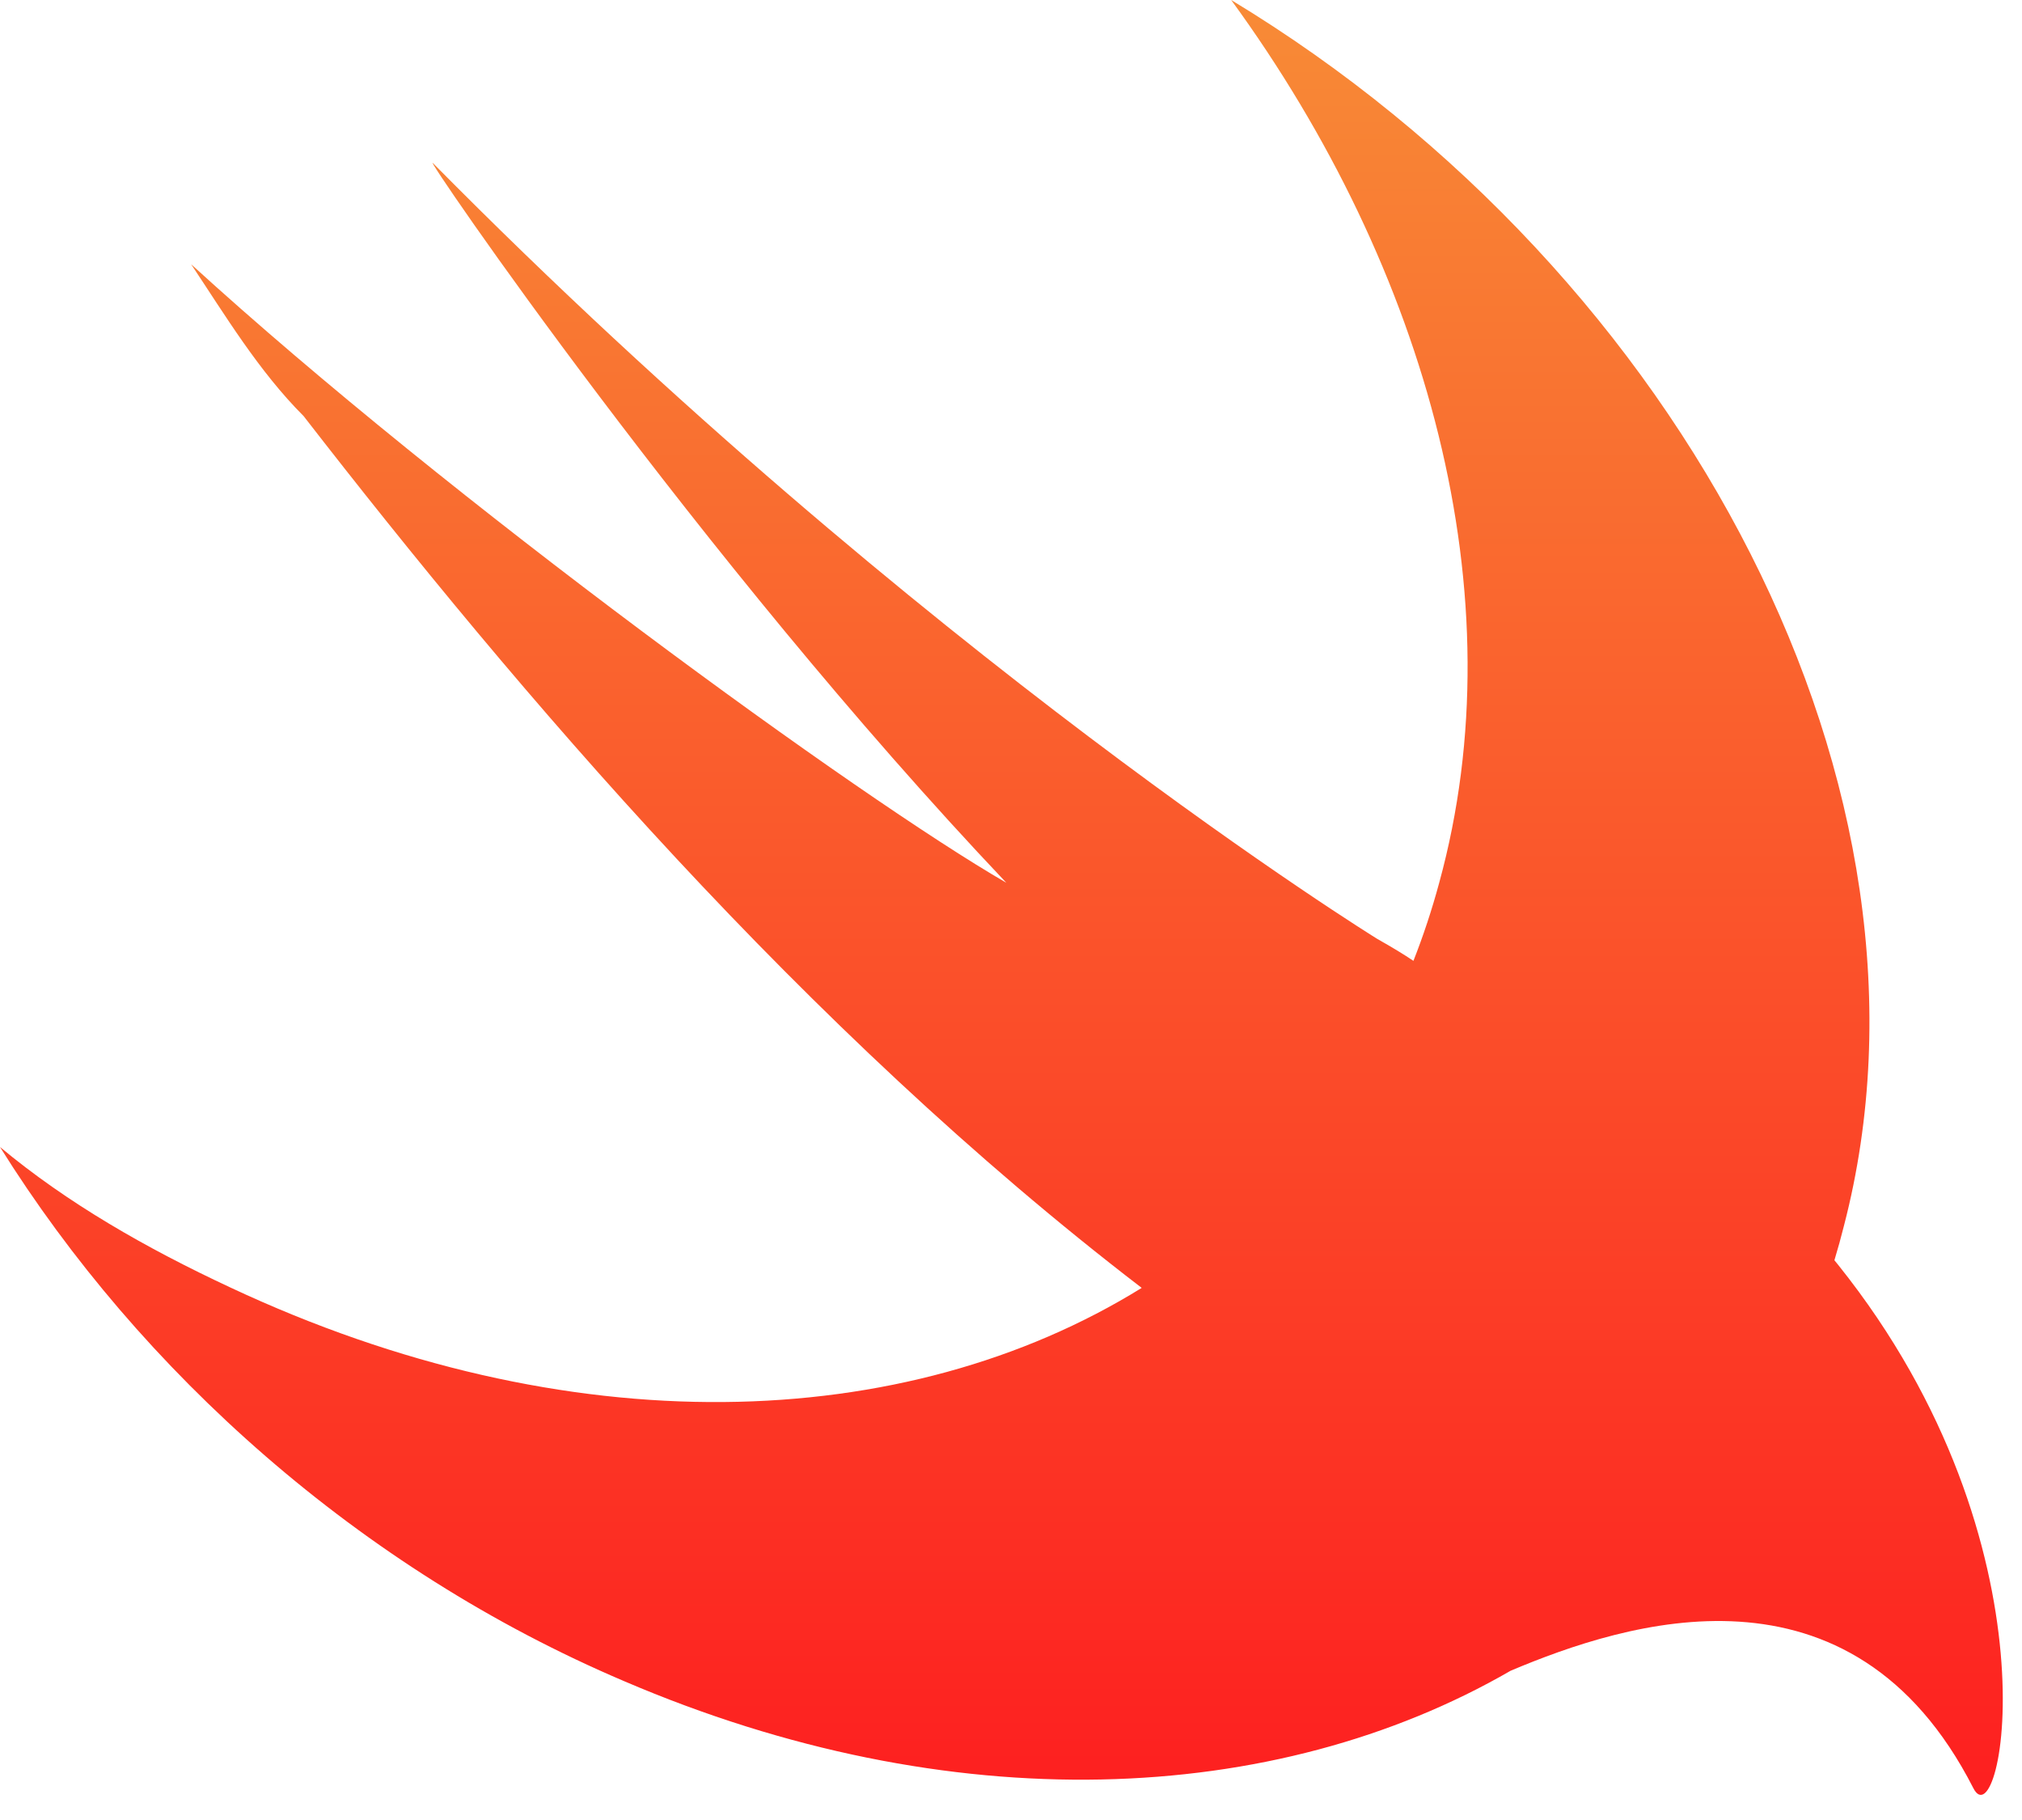
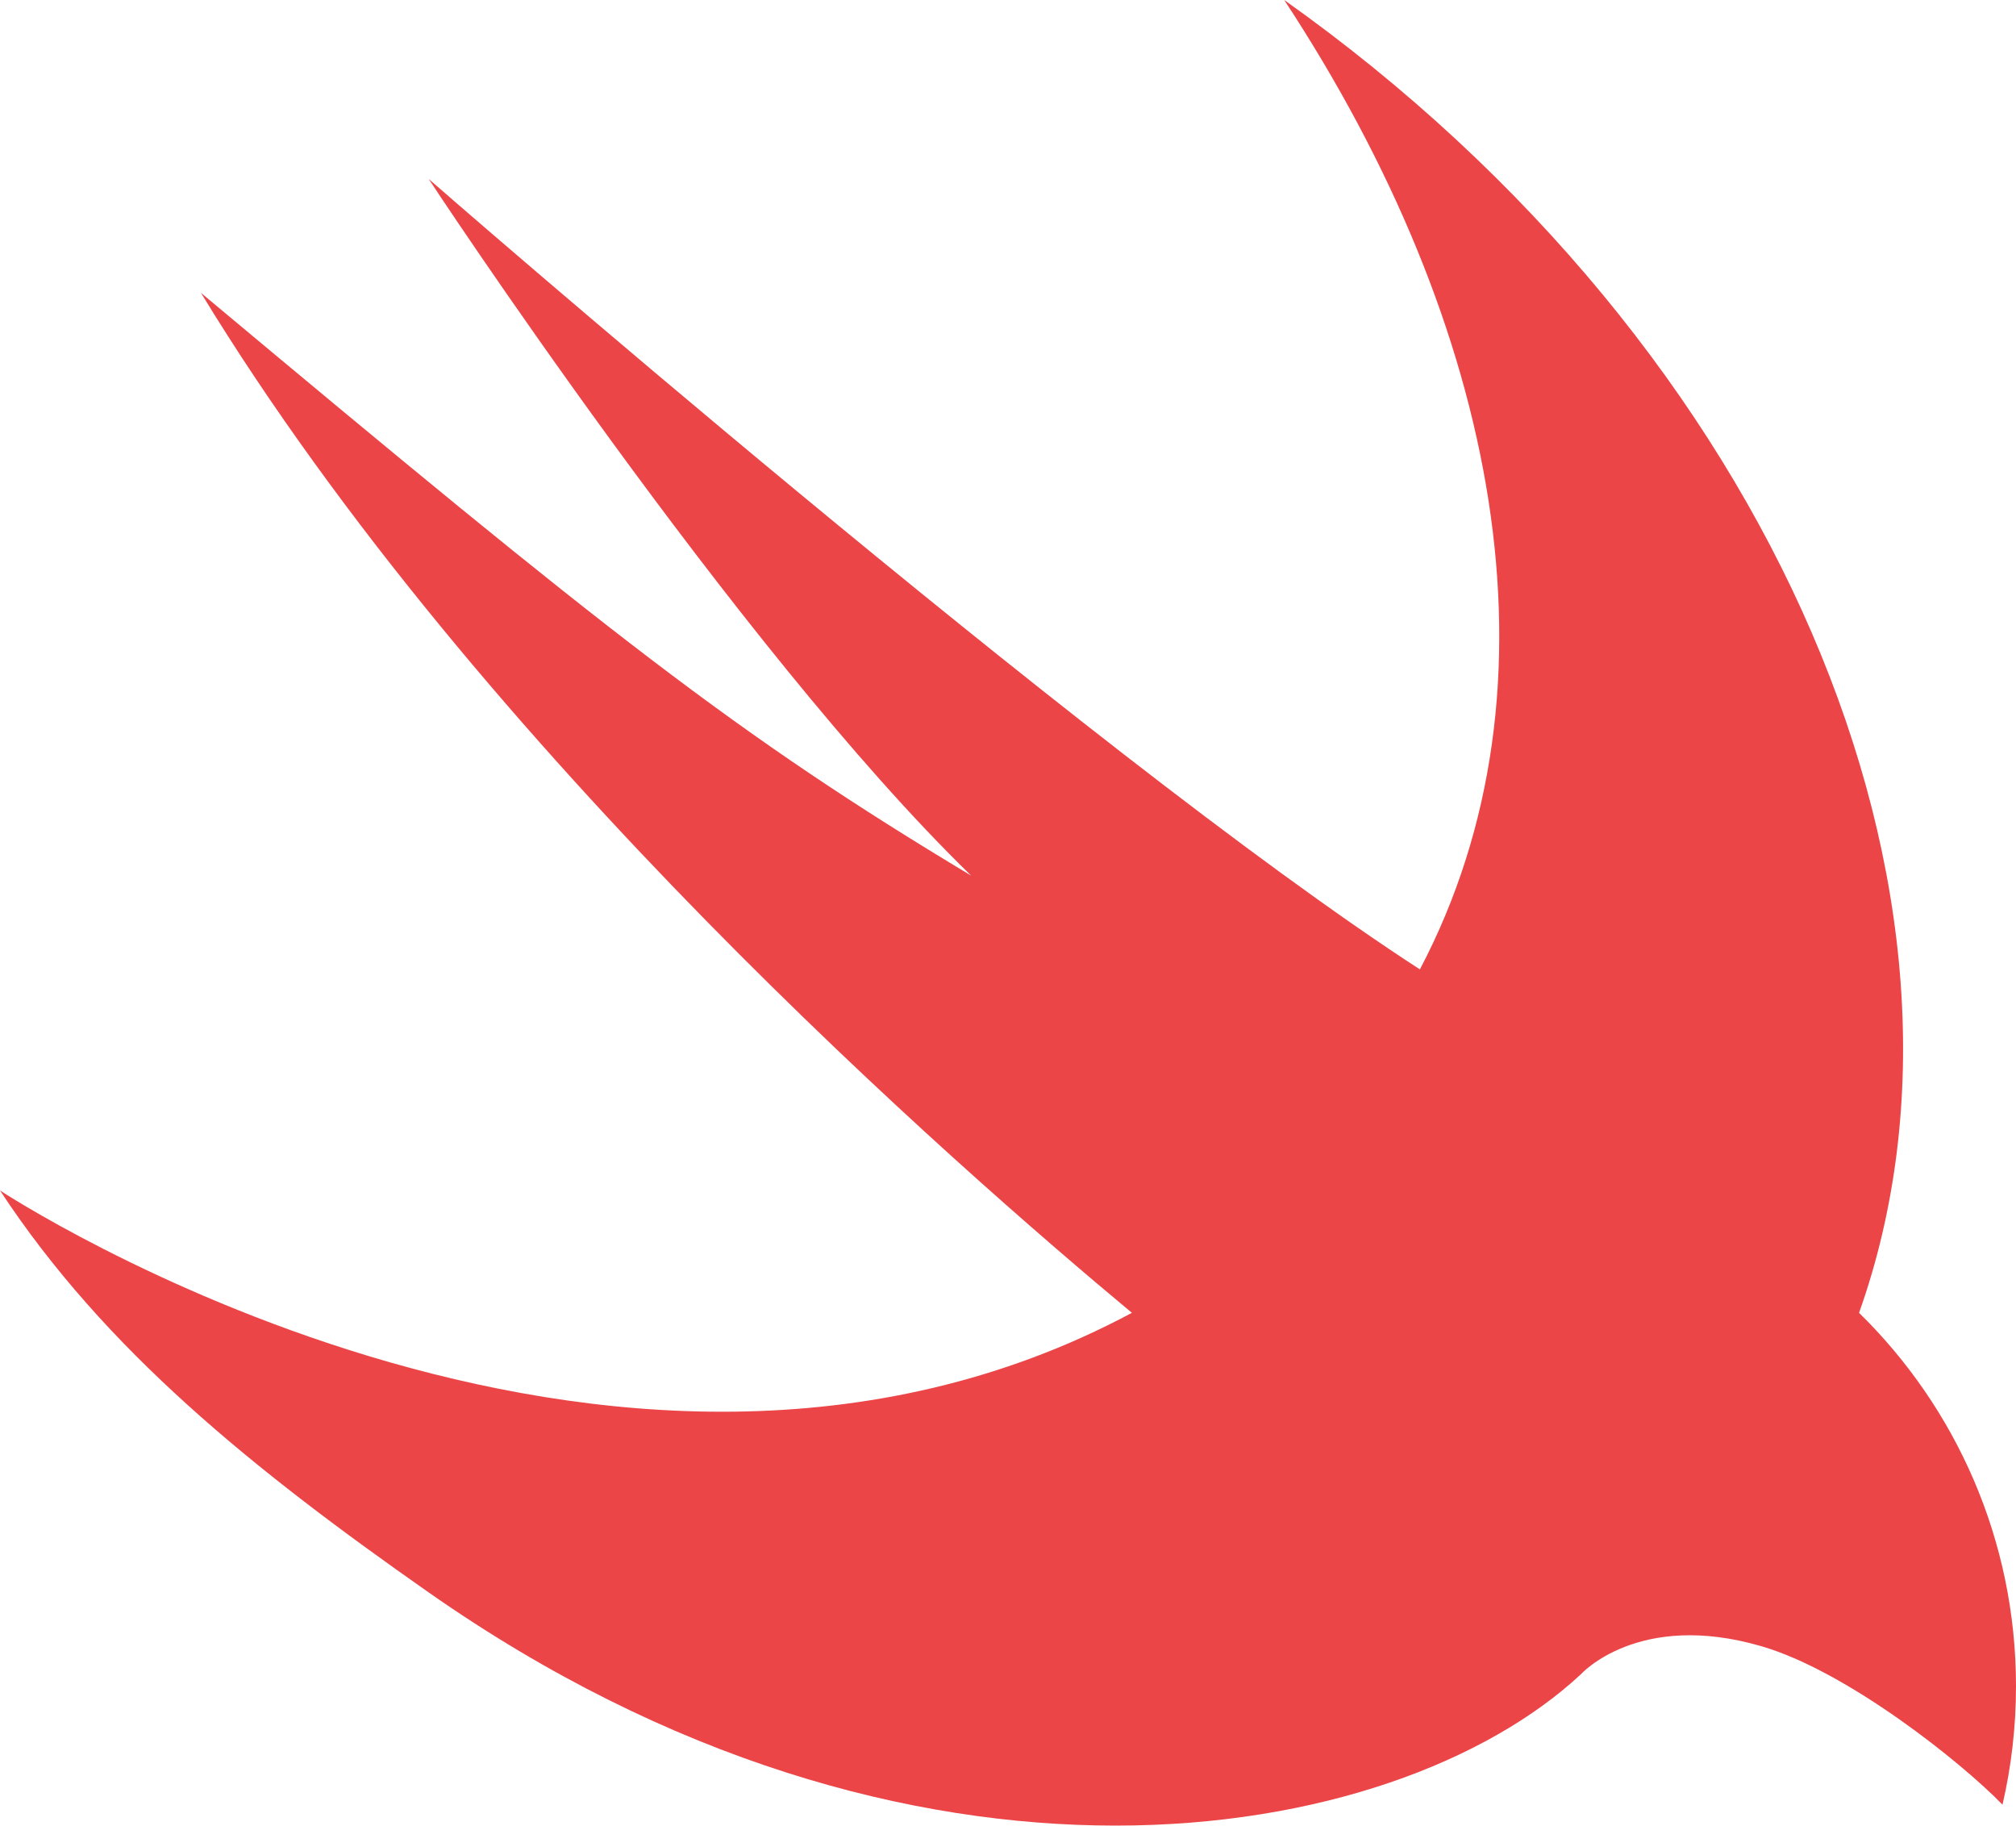
- <svg xmlns="http://www.w3.org/2000/svg" width="40px" viewBox="0 0 40 36" version="1.1" height="36px">
-   <defs>
-     <linearGradient id="a" x2="50%" x1="50%" y2="100%">
-       <stop stop-color="#F88A36" offset="0" />
-       <stop stop-color="#FD2020" offset="1" />
-     </linearGradient>
-   </defs>
-   <path d="m29.885 33.047c-4.667 2.696-11.084 2.973-17.54 0.206-5.227-2.224-9.565-6.117-12.345-10.565 1.335 1.112 2.892 2.002 4.56 2.78 6.667 3.125 13.333 2.911 18.024 0.008-0.003-0.003-0.005-0.005-0.007-0.008-6.673-5.116-12.345-11.789-16.571-17.238-0.89-0.89-1.557-2.002-2.225-3.003 5.116 4.671 13.235 10.565 16.126 12.234-6.116-6.451-11.566-14.458-11.344-14.236 9.676 9.787 18.685 15.348 18.685 15.348 0.298 0.168 0.528 0.308 0.713 0.433 0.195-0.496 0.366-1.011 0.51-1.545 1.557-5.672-0.222-12.123-4.115-17.461 9.008 5.449 14.347 15.681 12.122 24.245-0.058 0.231-0.121 0.459-0.189 0.683 0.026 0.031 0.052 0.063 0.078 0.096 4.448 5.561 3.225 11.455 2.669 10.343-2.413-4.722-6.88-3.278-9.151-2.32z" fill="url(#a)" />
+ <svg xmlns="http://www.w3.org/2000/svg" enable-background="new 0 0 224 202.81" id="swift" version="1.1" viewBox="0 0 224 202.81" xml:space="preserve">
+   <path d="M206.562,145.846C222.906,99.908,197.457,38.84,142.691,0  c23.82,36.228,31.68,76.133,15.074,107.693C120.637,83.619,47.629,19.879,47.629,19.879s34.23,52.094,60.278,77.396  c-26.047-15.629-40.188-26.791-85.582-64.744c31.094,51.035,84.23,97.318,103.441,113.314  C67.719,176.904,0,132.252,0,132.252c11.633,17.691,28.055,30.945,47.629,44.652c53.668,37.578,107.16,28.465,128,9.117  c0,0,6.371-7.141,20.09-3.137c9.547,2.785,22.207,12.883,26.781,17.602c0.98-4.231,1.5-8.637,1.5-13.164  C224,171.072,217.324,156.381,206.562,145.846z" fill="#EB4548" />
</svg>
